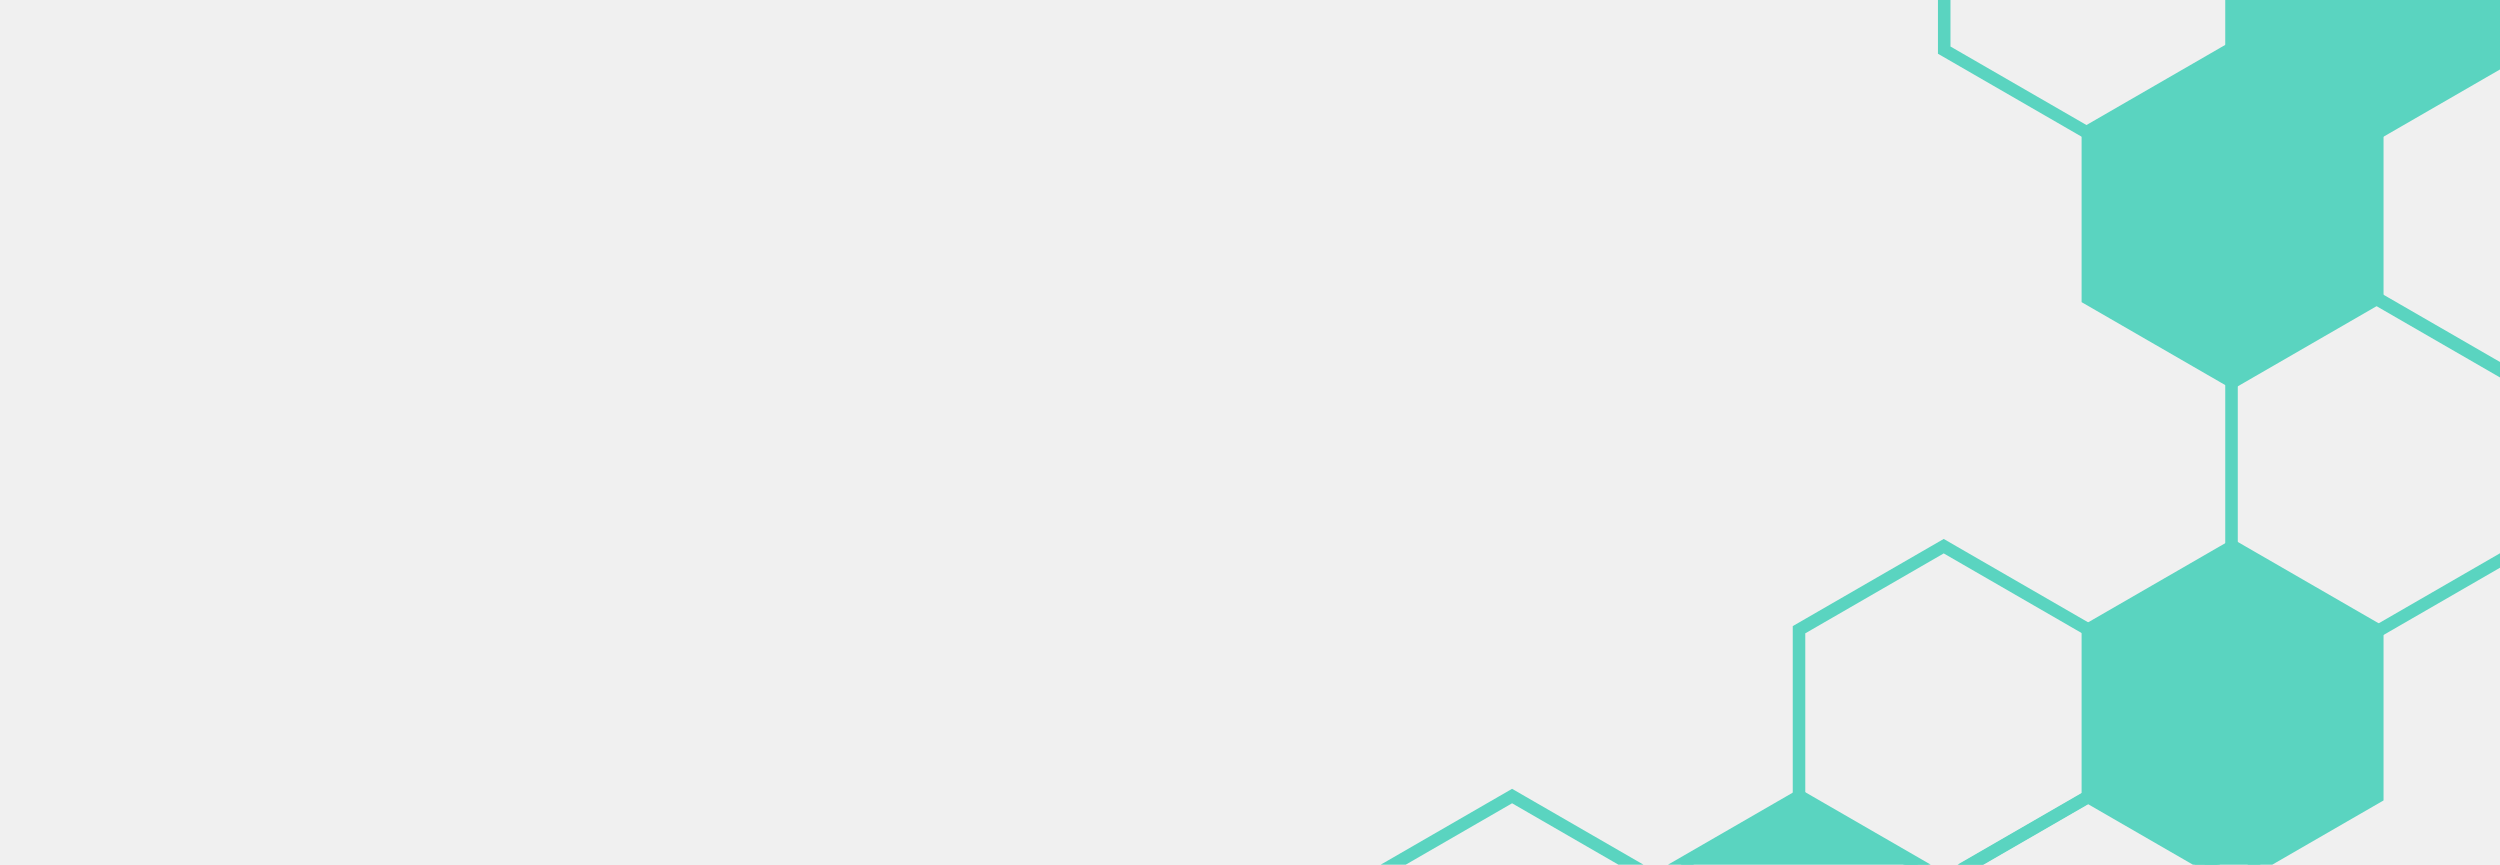
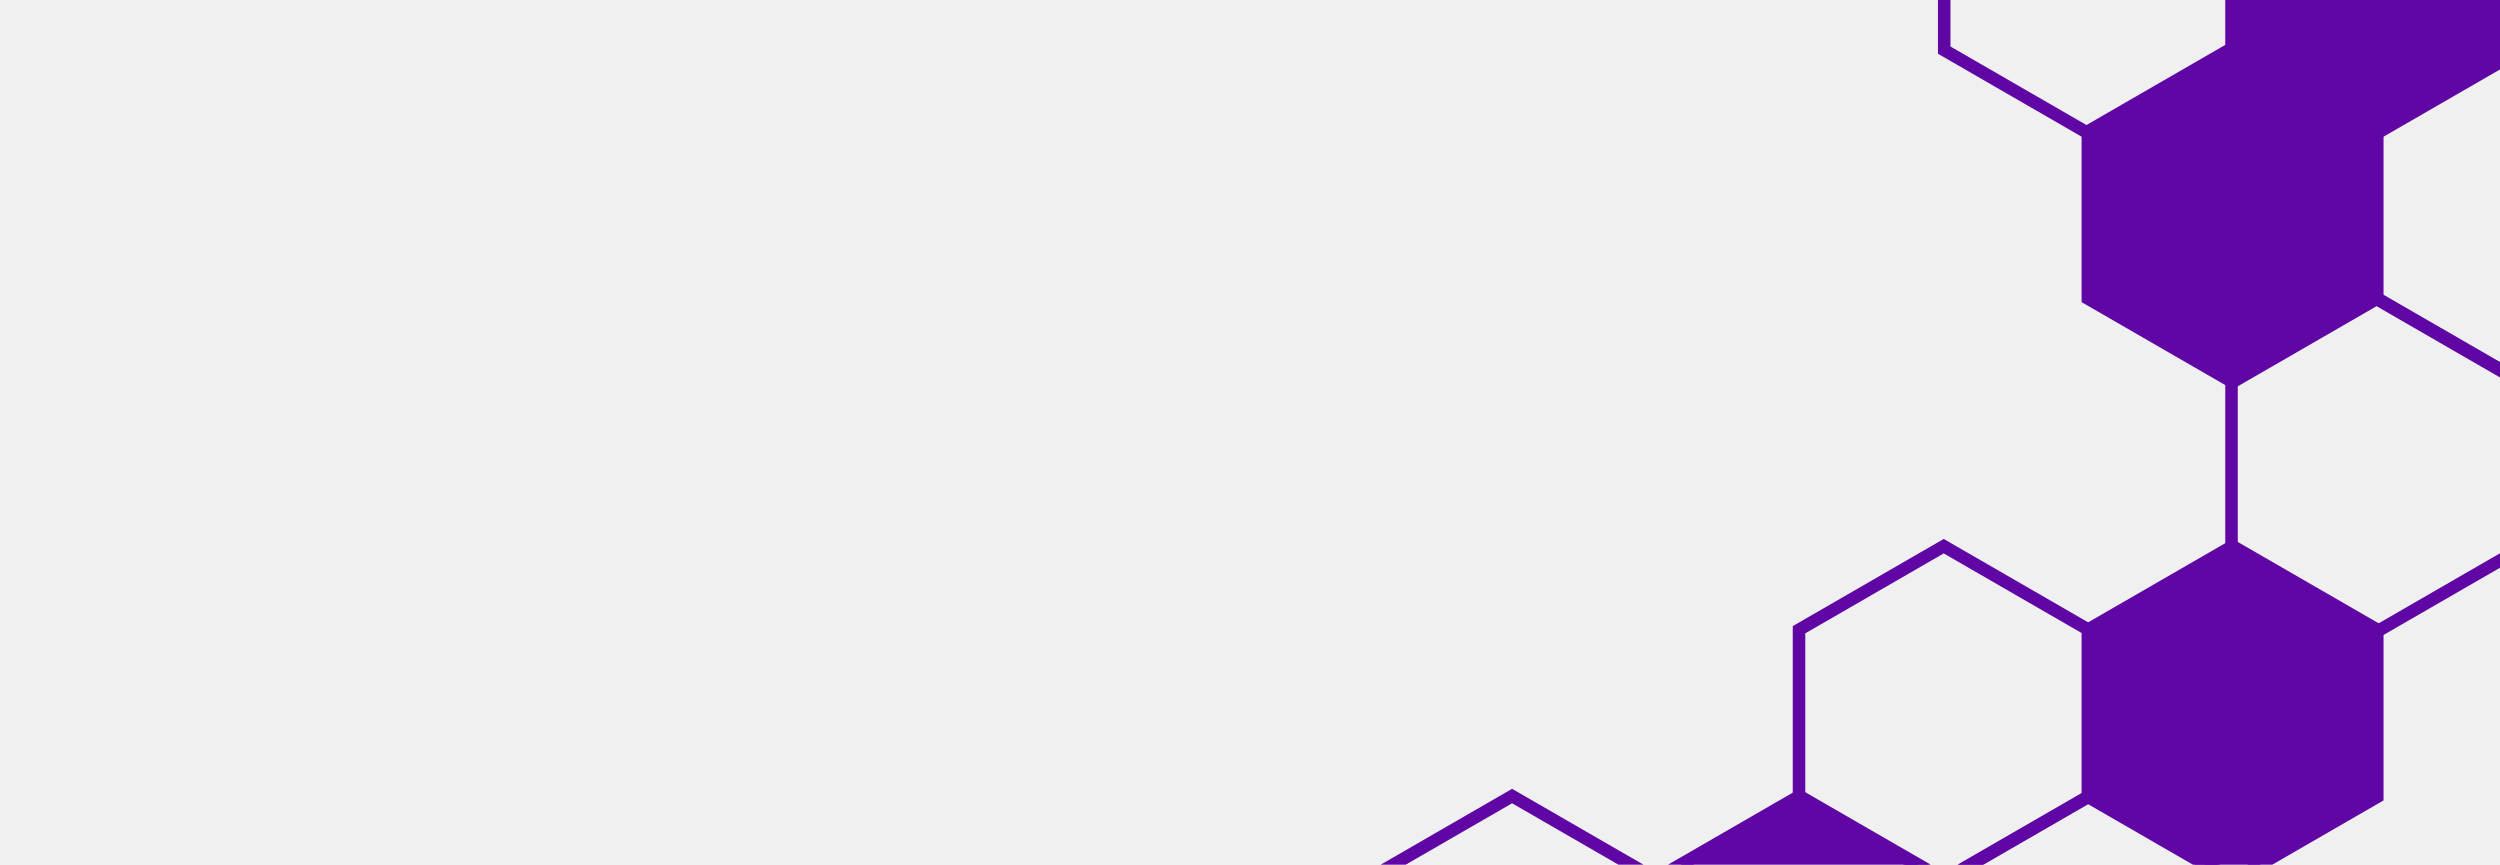
<svg xmlns="http://www.w3.org/2000/svg" width="399" height="138" viewBox="0 0 399 138" fill="none">
  <g clip-path="url(#clip0_309_524)">
    <g clip-path="url(#clip1_309_524)">
-       <path d="M379.245 47.524L402.34 60.858V87.526L379.245 100.86L356.15 87.526V60.858L379.245 47.524Z" stroke="#5AD4C0" stroke-width="2" />
-       <path d="M287.181 127.049L310.276 140.383V167.05L287.181 180.384L264.086 167.05V140.383L287.181 127.049Z" fill="#5AD4C0" stroke="#5AD4C0" stroke-width="2" />
-       <path d="M310.217 87.17L333.312 100.504V127.172L310.217 140.506L287.122 127.172V100.504L310.217 87.17Z" stroke="#5AD4C0" stroke-width="2" />
-       <path d="M356.318 87.17L379.413 100.504V127.172L356.318 140.505L333.223 127.172V100.504L356.318 87.17Z" fill="#5AD4C0" stroke="#5AD4C0" stroke-width="2" />
-       <path d="M356.318 7.646L379.413 20.979V47.647L356.318 60.981L333.223 47.647V20.979L356.318 7.646Z" fill="#5AD4C0" stroke="#5AD4C0" stroke-width="2" />
-       <path d="M333.391 -32L356.485 -18.666V8.001L333.391 21.335L310.296 8.001V-18.666L333.391 -32Z" stroke="#5AD4C0" stroke-width="2" />
-       <path d="M379.245 -32L402.34 -18.666V8.001L379.245 21.335L356.15 8.001V-18.666L379.245 -32Z" fill="#5AD4C0" stroke="#5AD4C0" stroke-width="2" />
-       <path d="M402.281 7.646L425.376 20.979V47.647L402.281 60.981L379.186 47.647V20.979L402.281 7.646Z" stroke="#5AD4C0" stroke-width="2" />
-       <path d="M333.391 127.049L356.485 140.383V167.05L333.391 180.384L310.296 167.05V140.383L333.391 127.049Z" stroke="#5AD4C0" stroke-width="2" />
-       <path d="M241.327 127.049L264.422 140.383V167.05L241.327 180.384L218.232 167.05V140.383L241.327 127.049Z" stroke="#5AD4C0" stroke-width="2" />
+       <path d="M379.245 47.524L402.34 60.858V87.526L379.245 100.86L356.15 87.526V60.858L379.245 47.524Z" stroke="#5F06A5" stroke-width="2" />
+       <path d="M287.181 127.049L310.276 140.383V167.05L287.181 180.384L264.086 167.05V140.383L287.181 127.049Z" fill="#5F06A5" stroke="#5F06A5" stroke-width="2" />
+       <path d="M310.217 87.17L333.312 100.504V127.172L310.217 140.506L287.122 127.172V100.504L310.217 87.17Z" stroke="#5F06A5" stroke-width="2" />
+       <path d="M356.318 87.17L379.413 100.504V127.172L356.318 140.505L333.223 127.172V100.504L356.318 87.17Z" fill="#5F06A5" stroke="#5F06A5" stroke-width="2" />
+       <path d="M356.318 7.646L379.413 20.979V47.647L356.318 60.981L333.223 47.647V20.979L356.318 7.646Z" fill="#5F06A5" stroke="#5F06A5" stroke-width="2" />
+       <path d="M333.391 -32L356.485 -18.666V8.001L333.391 21.335L310.296 8.001V-18.666L333.391 -32Z" stroke="#5F06A5" stroke-width="2" />
+       <path d="M379.245 -32L402.34 -18.666V8.001L379.245 21.335L356.15 8.001V-18.666L379.245 -32Z" fill="#5F06A5" stroke="#5F06A5" stroke-width="2" />
+       <path d="M402.281 7.646L425.376 20.979V47.647L402.281 60.981L379.186 47.647V20.979L402.281 7.646Z" stroke="#5F06A5" stroke-width="2" />
+       <path d="M333.391 127.049L356.485 140.383V167.05L333.391 180.384L310.296 167.05V140.383L333.391 127.049Z" stroke="#5F06A5" stroke-width="2" />
+       <path d="M241.327 127.049L264.422 140.383V167.05L241.327 180.384L218.232 167.05V140.383L241.327 127.049Z" stroke="#5F06A5" stroke-width="2" />
    </g>
  </g>
  <defs>
    <clipPath id="clip0_309_524">
      <rect width="399" height="138" fill="white" />
    </clipPath>
    <clipPath id="clip1_309_524">
      <rect width="399" height="138" fill="white" />
    </clipPath>
  </defs>
</svg>
